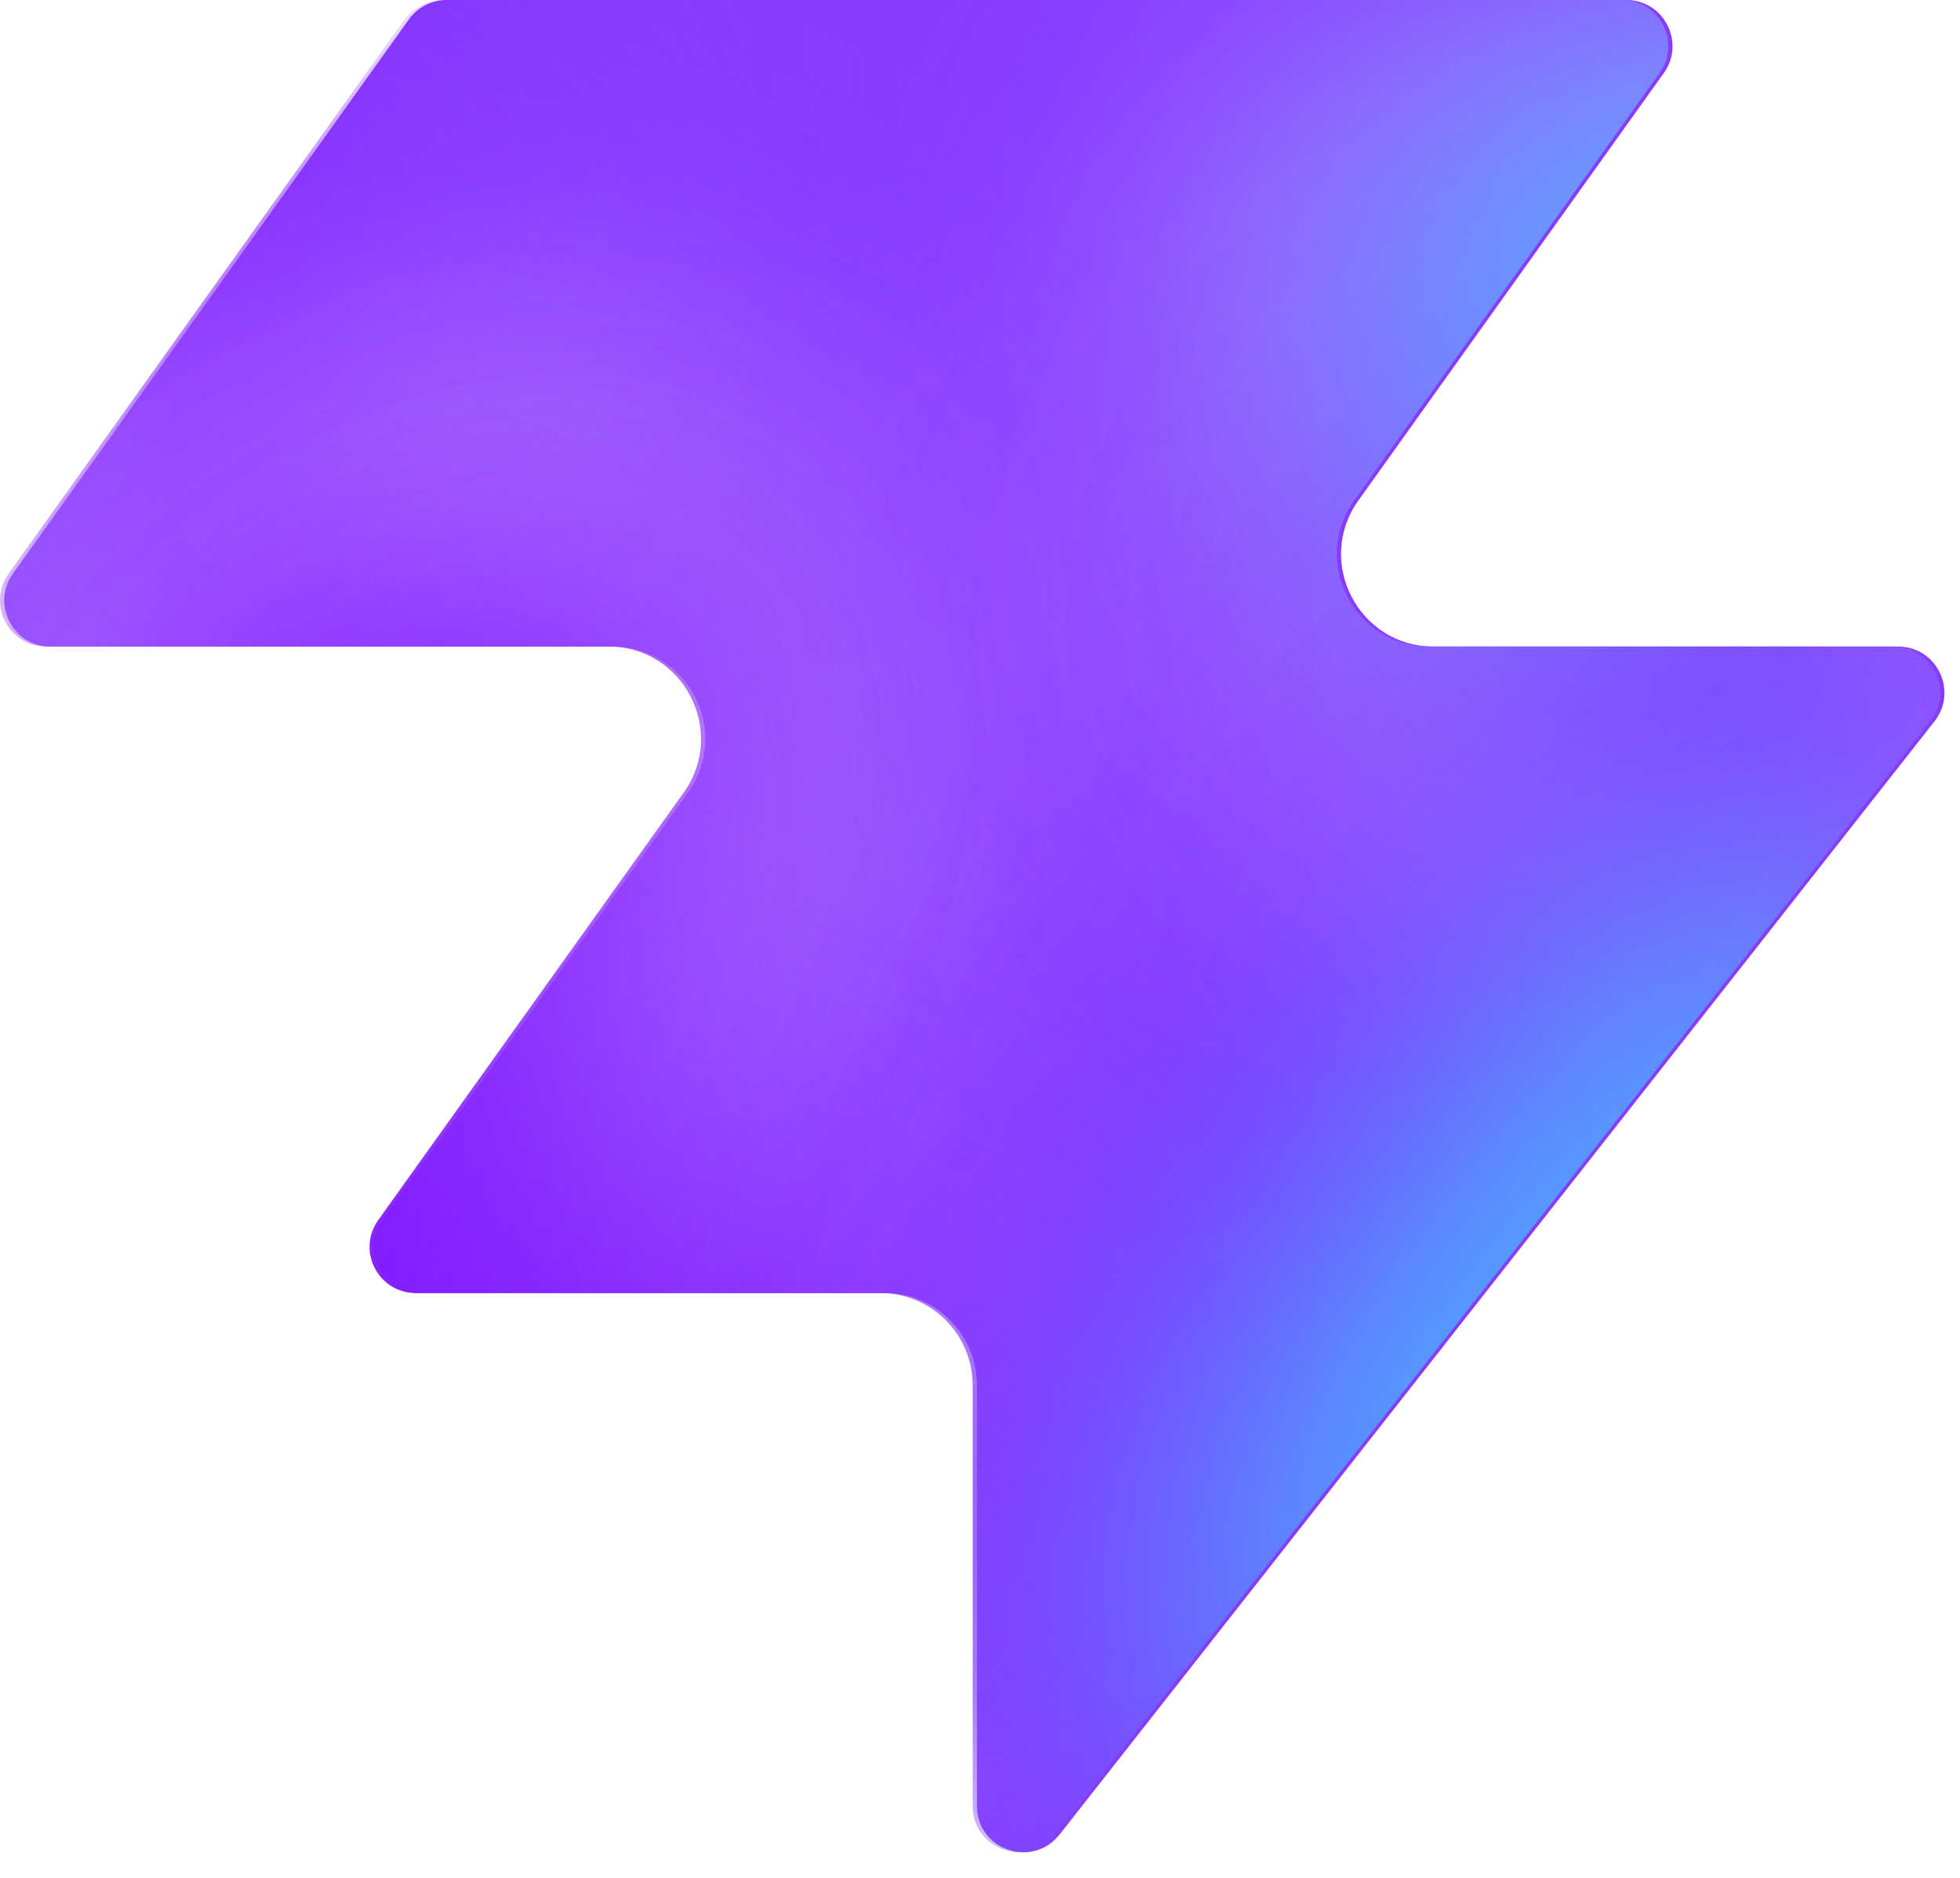
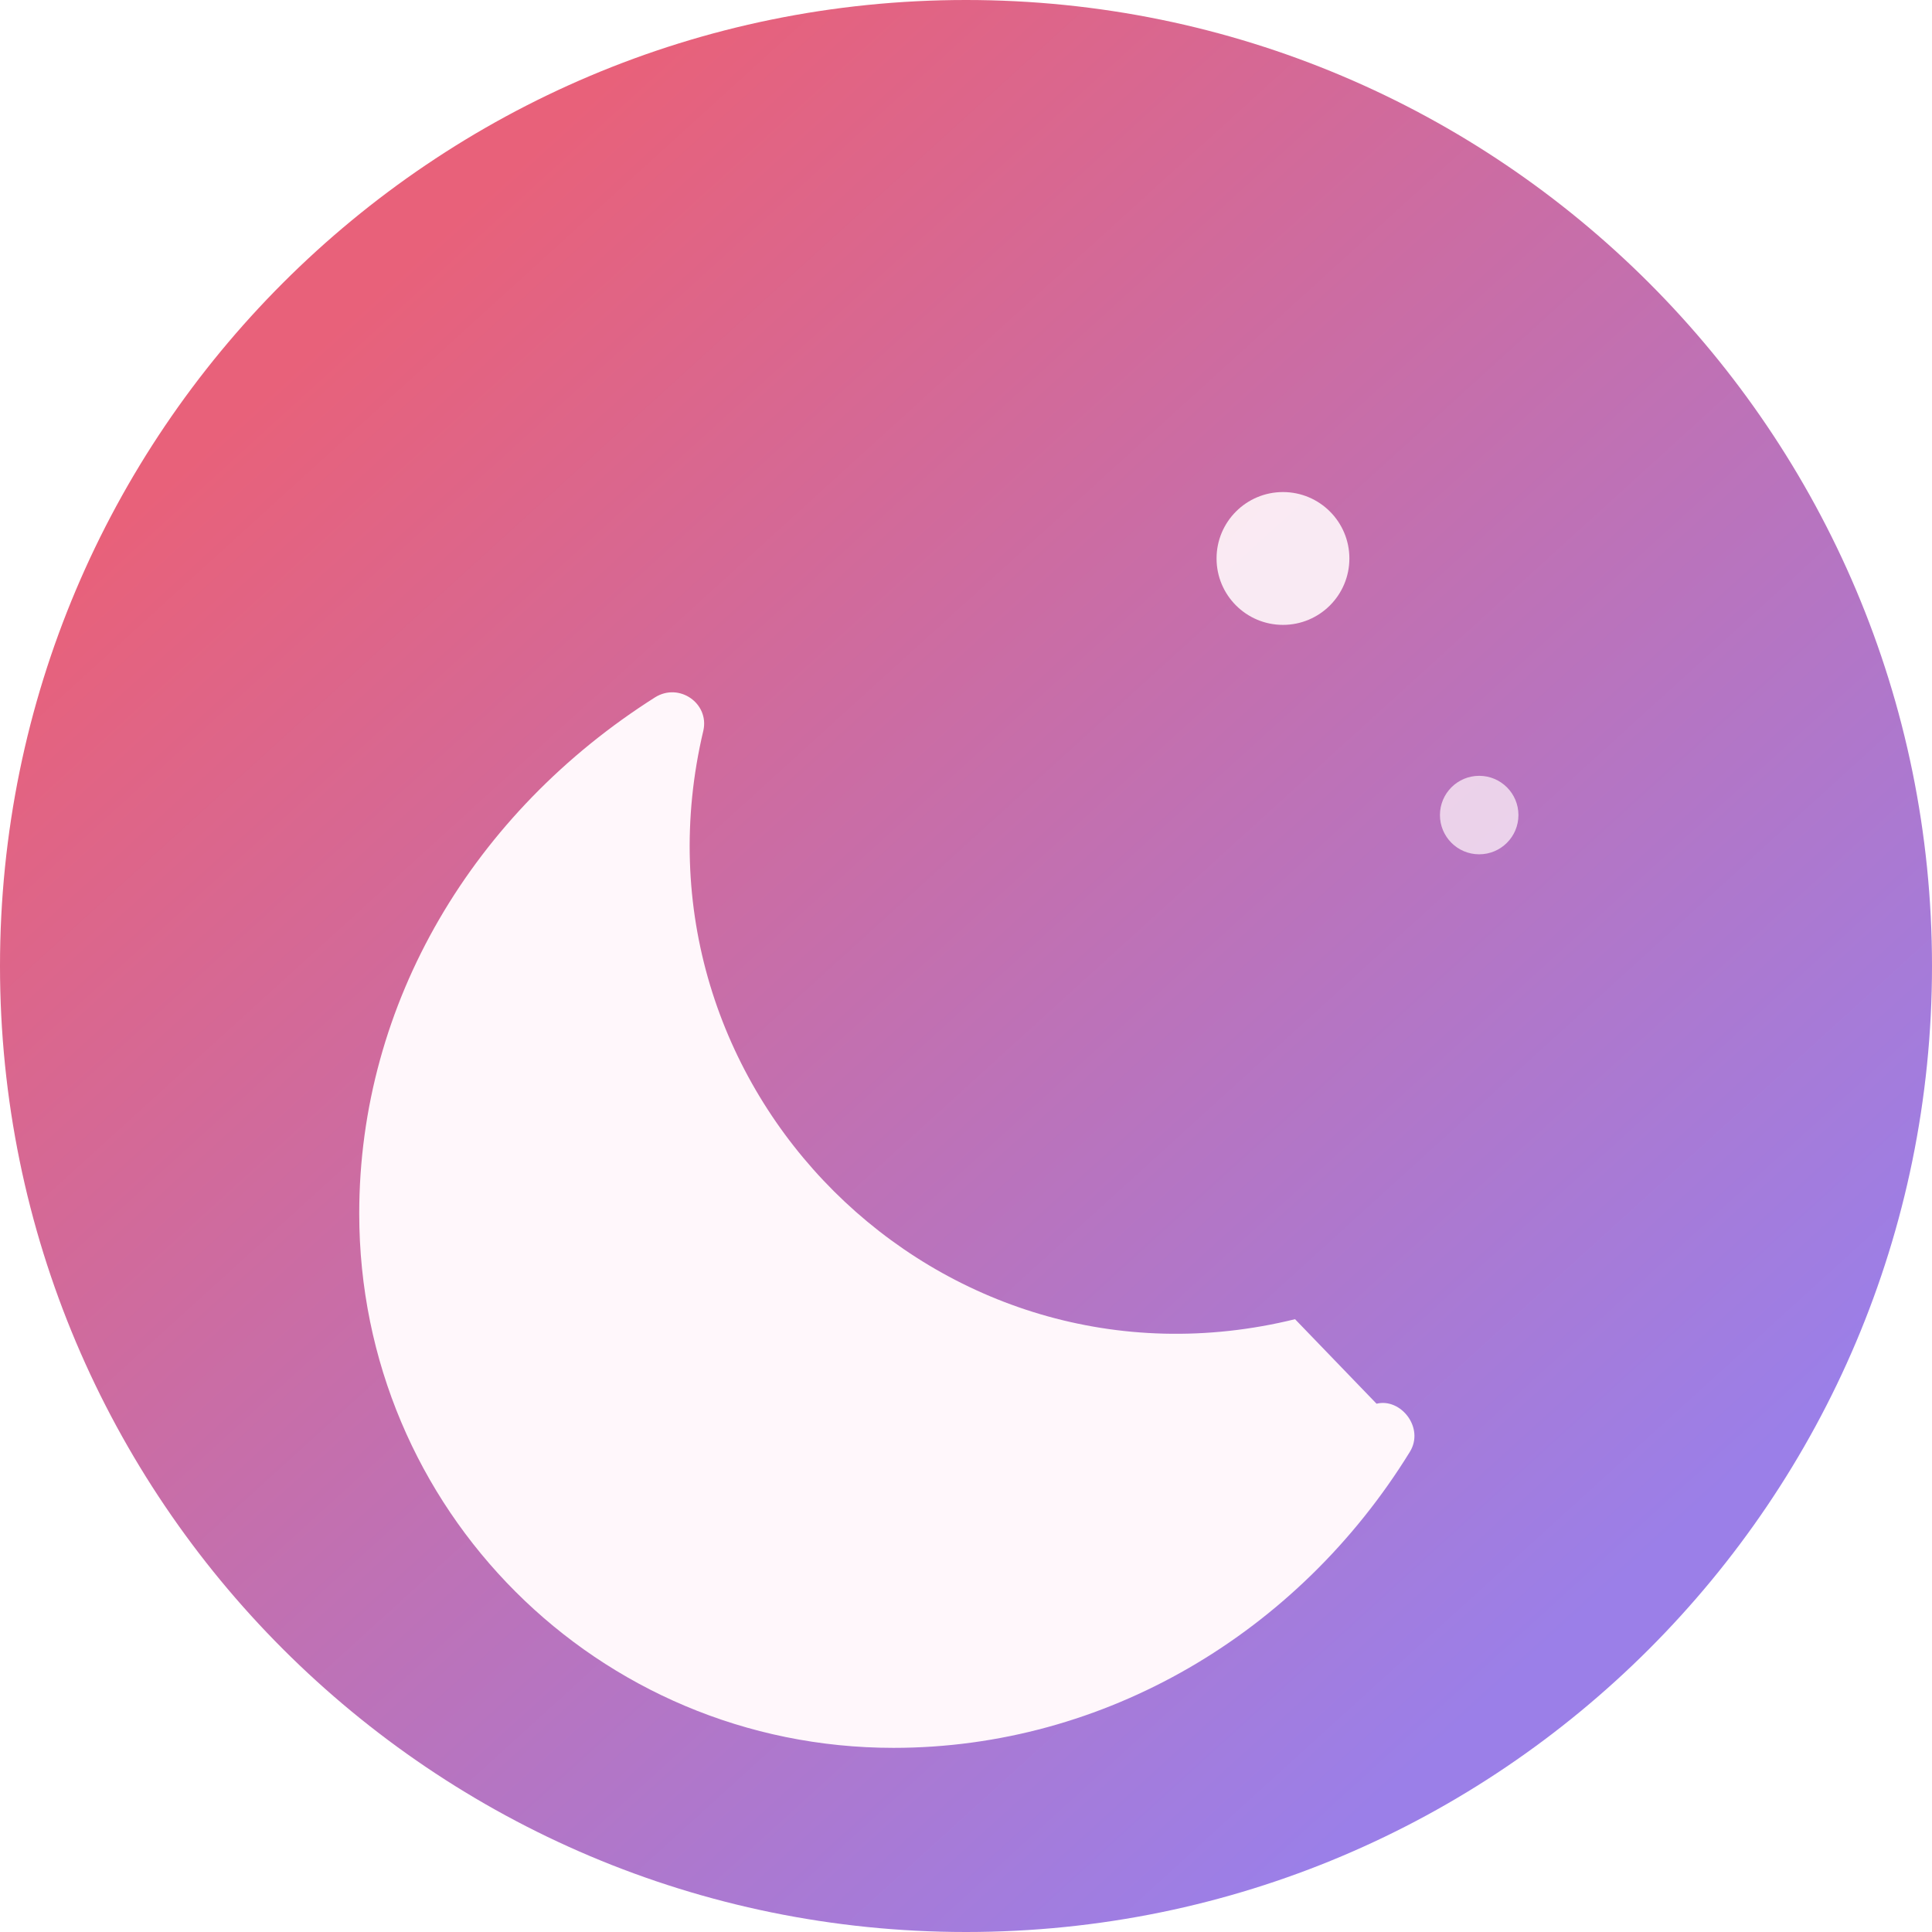
- <svg xmlns="http://www.w3.org/2000/svg" width="48" height="46" fill="none" viewBox="0 0 48 46">
-   <path fill="#863bff" d="M25.946 44.938c-.664.845-2.021.375-2.021-.698V33.937a2.26 2.26 0 0 0-2.262-2.262H10.287c-.92 0-1.456-1.04-.92-1.788l7.48-10.471c1.07-1.497 0-3.578-1.842-3.578H1.237c-.92 0-1.456-1.04-.92-1.788L10.013.474c.214-.297.556-.474.92-.474h28.894c.92 0 1.456 1.04.92 1.788l-7.48 10.471c-1.07 1.498 0 3.579 1.842 3.579h11.377c.943 0 1.473 1.088.89 1.83L25.947 44.94z" style="fill:#863bff;fill:color(display-p3 .525 .23 1);fill-opacity:1" />
-   <mask id="a" width="48" height="46" x="0" y="0" maskUnits="userSpaceOnUse" style="mask-type:alpha">
-     <path fill="#000" d="M25.842 44.938c-.664.844-2.021.375-2.021-.698V33.937a2.26 2.26 0 0 0-2.262-2.262H10.183c-.92 0-1.456-1.04-.92-1.788l7.48-10.471c1.07-1.498 0-3.579-1.842-3.579H1.133c-.92 0-1.456-1.04-.92-1.787L9.91.473c.214-.297.556-.474.92-.474h28.894c.92 0 1.456 1.04.92 1.788l-7.48 10.471c-1.07 1.498 0 3.578 1.842 3.578h11.377c.943 0 1.473 1.088.89 1.832L25.843 44.94z" style="fill:#000;fill-opacity:1" />
-   </mask>
-   <g mask="url(#a)">
-     <g filter="url(#b)">
-       <ellipse cx="5.508" cy="14.704" fill="#ede6ff" rx="5.508" ry="14.704" style="fill:#ede6ff;fill:color(display-p3 .927 .903 1);fill-opacity:1" transform="matrix(.00324 1 1 -.00324 -4.47 31.516)" />
-     </g>
-     <g filter="url(#c)">
-       <ellipse cx="10.399" cy="29.851" fill="#ede6ff" rx="10.399" ry="29.851" style="fill:#ede6ff;fill:color(display-p3 .927 .903 1);fill-opacity:1" transform="matrix(.00324 1 1 -.00324 -39.328 7.883)" />
-     </g>
-     <g filter="url(#d)">
-       <ellipse cx="5.508" cy="30.487" fill="#7e14ff" rx="5.508" ry="30.487" style="fill:#7e14ff;fill:color(display-p3 .492 .077 1);fill-opacity:1" transform="rotate(89.814 -25.913 -14.639)scale(1 -1)" />
-     </g>
-     <g filter="url(#e)">
-       <ellipse cx="5.508" cy="30.599" fill="#7e14ff" rx="5.508" ry="30.599" style="fill:#7e14ff;fill:color(display-p3 .492 .077 1);fill-opacity:1" transform="rotate(89.814 -32.644 -3.334)scale(1 -1)" />
-     </g>
-     <g filter="url(#f)">
-       <ellipse cx="5.508" cy="30.599" fill="#7e14ff" rx="5.508" ry="30.599" style="fill:#7e14ff;fill:color(display-p3 .492 .077 1);fill-opacity:1" transform="matrix(.00324 1 1 -.00324 -34.34 30.47)" />
-     </g>
-     <g filter="url(#g)">
-       <ellipse cx="14.072" cy="22.078" fill="#ede6ff" rx="14.072" ry="22.078" style="fill:#ede6ff;fill:color(display-p3 .927 .903 1);fill-opacity:1" transform="rotate(93.35 24.506 48.493)scale(-1 1)" />
-     </g>
-     <g filter="url(#h)">
-       <ellipse cx="3.47" cy="21.501" fill="#7e14ff" rx="3.47" ry="21.501" style="fill:#7e14ff;fill:color(display-p3 .492 .077 1);fill-opacity:1" transform="rotate(89.009 28.708 47.59)scale(-1 1)" />
-     </g>
-     <g filter="url(#i)">
-       <ellipse cx="3.47" cy="21.501" fill="#7e14ff" rx="3.47" ry="21.501" style="fill:#7e14ff;fill:color(display-p3 .492 .077 1);fill-opacity:1" transform="rotate(89.009 28.708 47.59)scale(-1 1)" />
-     </g>
-     <g filter="url(#j)">
-       <ellipse cx=".387" cy="8.972" fill="#7e14ff" rx="4.407" ry="29.108" style="fill:#7e14ff;fill:color(display-p3 .492 .077 1);fill-opacity:1" transform="rotate(39.51 .387 8.972)" />
-     </g>
-     <g filter="url(#k)">
-       <ellipse cx="47.523" cy="-6.092" fill="#7e14ff" rx="4.407" ry="29.108" style="fill:#7e14ff;fill:color(display-p3 .492 .077 1);fill-opacity:1" transform="rotate(37.892 47.523 -6.092)" />
-     </g>
-     <g filter="url(#l)">
-       <ellipse cx="41.412" cy="6.333" fill="#47bfff" rx="5.971" ry="9.665" style="fill:#47bfff;fill:color(display-p3 .28 .748 1);fill-opacity:1" transform="rotate(37.892 41.412 6.333)" />
-     </g>
-     <g filter="url(#m)">
-       <ellipse cx="-1.879" cy="38.332" fill="#7e14ff" rx="4.407" ry="29.108" style="fill:#7e14ff;fill:color(display-p3 .492 .077 1);fill-opacity:1" transform="rotate(37.892 -1.88 38.332)" />
-     </g>
-     <g filter="url(#n)">
-       <ellipse cx="-1.879" cy="38.332" fill="#7e14ff" rx="4.407" ry="29.108" style="fill:#7e14ff;fill:color(display-p3 .492 .077 1);fill-opacity:1" transform="rotate(37.892 -1.88 38.332)" />
-     </g>
-     <g filter="url(#o)">
-       <ellipse cx="35.651" cy="29.907" fill="#7e14ff" rx="4.407" ry="29.108" style="fill:#7e14ff;fill:color(display-p3 .492 .077 1);fill-opacity:1" transform="rotate(37.892 35.651 29.907)" />
-     </g>
-     <g filter="url(#p)">
-       <ellipse cx="38.418" cy="32.4" fill="#47bfff" rx="5.971" ry="15.297" style="fill:#47bfff;fill:color(display-p3 .28 .748 1);fill-opacity:1" transform="rotate(37.892 38.418 32.4)" />
-     </g>
-   </g>
+ <svg xmlns="http://www.w3.org/2000/svg" viewBox="0 0 64 64" role="img" aria-labelledby="title desc">
  <defs>
-     <filter id="b" width="60.045" height="41.654" x="-19.77" y="16.149" color-interpolation-filters="sRGB" filterUnits="userSpaceOnUse">
-       <feFlood flood-opacity="0" result="BackgroundImageFix" />
-       <feBlend in="SourceGraphic" in2="BackgroundImageFix" result="shape" />
-       <feGaussianBlur result="effect1_foregroundBlur_2002_17158" stdDeviation="7.659" />
-     </filter>
-     <filter id="c" width="90.34" height="51.437" x="-54.613" y="-7.533" color-interpolation-filters="sRGB" filterUnits="userSpaceOnUse">
-       <feFlood flood-opacity="0" result="BackgroundImageFix" />
-       <feBlend in="SourceGraphic" in2="BackgroundImageFix" result="shape" />
-       <feGaussianBlur result="effect1_foregroundBlur_2002_17158" stdDeviation="7.659" />
-     </filter>
-     <filter id="d" width="79.355" height="29.4" x="-49.64" y="2.03" color-interpolation-filters="sRGB" filterUnits="userSpaceOnUse">
-       <feFlood flood-opacity="0" result="BackgroundImageFix" />
-       <feBlend in="SourceGraphic" in2="BackgroundImageFix" result="shape" />
-       <feGaussianBlur result="effect1_foregroundBlur_2002_17158" stdDeviation="4.596" />
-     </filter>
-     <filter id="e" width="79.579" height="29.4" x="-45.045" y="20.029" color-interpolation-filters="sRGB" filterUnits="userSpaceOnUse">
-       <feFlood flood-opacity="0" result="BackgroundImageFix" />
-       <feBlend in="SourceGraphic" in2="BackgroundImageFix" result="shape" />
-       <feGaussianBlur result="effect1_foregroundBlur_2002_17158" stdDeviation="4.596" />
-     </filter>
-     <filter id="f" width="79.579" height="29.4" x="-43.513" y="21.178" color-interpolation-filters="sRGB" filterUnits="userSpaceOnUse">
-       <feFlood flood-opacity="0" result="BackgroundImageFix" />
-       <feBlend in="SourceGraphic" in2="BackgroundImageFix" result="shape" />
-       <feGaussianBlur result="effect1_foregroundBlur_2002_17158" stdDeviation="4.596" />
-     </filter>
-     <filter id="g" width="74.749" height="58.852" x="15.756" y="-17.901" color-interpolation-filters="sRGB" filterUnits="userSpaceOnUse">
-       <feFlood flood-opacity="0" result="BackgroundImageFix" />
-       <feBlend in="SourceGraphic" in2="BackgroundImageFix" result="shape" />
-       <feGaussianBlur result="effect1_foregroundBlur_2002_17158" stdDeviation="7.659" />
-     </filter>
-     <filter id="h" width="61.377" height="25.362" x="23.548" y="2.284" color-interpolation-filters="sRGB" filterUnits="userSpaceOnUse">
-       <feFlood flood-opacity="0" result="BackgroundImageFix" />
-       <feBlend in="SourceGraphic" in2="BackgroundImageFix" result="shape" />
-       <feGaussianBlur result="effect1_foregroundBlur_2002_17158" stdDeviation="4.596" />
-     </filter>
-     <filter id="i" width="61.377" height="25.362" x="23.548" y="2.284" color-interpolation-filters="sRGB" filterUnits="userSpaceOnUse">
-       <feFlood flood-opacity="0" result="BackgroundImageFix" />
-       <feBlend in="SourceGraphic" in2="BackgroundImageFix" result="shape" />
-       <feGaussianBlur result="effect1_foregroundBlur_2002_17158" stdDeviation="4.596" />
-     </filter>
-     <filter id="j" width="56.045" height="63.649" x="-27.636" y="-22.853" color-interpolation-filters="sRGB" filterUnits="userSpaceOnUse">
-       <feFlood flood-opacity="0" result="BackgroundImageFix" />
-       <feBlend in="SourceGraphic" in2="BackgroundImageFix" result="shape" />
-       <feGaussianBlur result="effect1_foregroundBlur_2002_17158" stdDeviation="4.596" />
-     </filter>
-     <filter id="k" width="54.814" height="64.646" x="20.116" y="-38.415" color-interpolation-filters="sRGB" filterUnits="userSpaceOnUse">
-       <feFlood flood-opacity="0" result="BackgroundImageFix" />
-       <feBlend in="SourceGraphic" in2="BackgroundImageFix" result="shape" />
-       <feGaussianBlur result="effect1_foregroundBlur_2002_17158" stdDeviation="4.596" />
-     </filter>
-     <filter id="l" width="33.541" height="35.313" x="24.641" y="-11.323" color-interpolation-filters="sRGB" filterUnits="userSpaceOnUse">
-       <feFlood flood-opacity="0" result="BackgroundImageFix" />
-       <feBlend in="SourceGraphic" in2="BackgroundImageFix" result="shape" />
-       <feGaussianBlur result="effect1_foregroundBlur_2002_17158" stdDeviation="4.596" />
-     </filter>
-     <filter id="m" width="54.814" height="64.646" x="-29.286" y="6.009" color-interpolation-filters="sRGB" filterUnits="userSpaceOnUse">
-       <feFlood flood-opacity="0" result="BackgroundImageFix" />
-       <feBlend in="SourceGraphic" in2="BackgroundImageFix" result="shape" />
-       <feGaussianBlur result="effect1_foregroundBlur_2002_17158" stdDeviation="4.596" />
-     </filter>
-     <filter id="n" width="54.814" height="64.646" x="-29.286" y="6.009" color-interpolation-filters="sRGB" filterUnits="userSpaceOnUse">
-       <feFlood flood-opacity="0" result="BackgroundImageFix" />
-       <feBlend in="SourceGraphic" in2="BackgroundImageFix" result="shape" />
-       <feGaussianBlur result="effect1_foregroundBlur_2002_17158" stdDeviation="4.596" />
-     </filter>
-     <filter id="o" width="54.814" height="64.646" x="8.244" y="-2.416" color-interpolation-filters="sRGB" filterUnits="userSpaceOnUse">
-       <feFlood flood-opacity="0" result="BackgroundImageFix" />
-       <feBlend in="SourceGraphic" in2="BackgroundImageFix" result="shape" />
-       <feGaussianBlur result="effect1_foregroundBlur_2002_17158" stdDeviation="4.596" />
-     </filter>
-     <filter id="p" width="39.409" height="43.623" x="18.713" y="10.588" color-interpolation-filters="sRGB" filterUnits="userSpaceOnUse">
-       <feFlood flood-opacity="0" result="BackgroundImageFix" />
-       <feBlend in="SourceGraphic" in2="BackgroundImageFix" result="shape" />
-       <feGaussianBlur result="effect1_foregroundBlur_2002_17158" stdDeviation="4.596" />
-     </filter>
+     <linearGradient id="moon-bg" x1="12" y1="10" x2="52" y2="54" gradientUnits="userSpaceOnUse">
+       <stop stop-color="#e8617a" />
+       <stop offset="1" stop-color="#9b7fe8" />
+     </linearGradient>
  </defs>
+   <rect width="64" height="64" rx="32" fill="url(#moon-bg)" />
+   <path fill="#fff7fb" d="M42.9 43.7c-11.8 2.9-22.4-7.7-19.6-19.5.2-.9-.8-1.6-1.6-1.1-6 3.8-9.8 10.1-9.8 17.1 0 9.8 7.9 17.7 17.7 17.7 7 0 13.4-3.8 17.1-9.8.5-.8-.3-1.8-1.1-1.6z" />
+   <circle cx="42.5" cy="18.5" r="2.2" fill="#fff7fb" opacity=".9" />
+   <circle cx="49" cy="27" r="1.3" fill="#fff7fb" opacity=".72" />
</svg>
